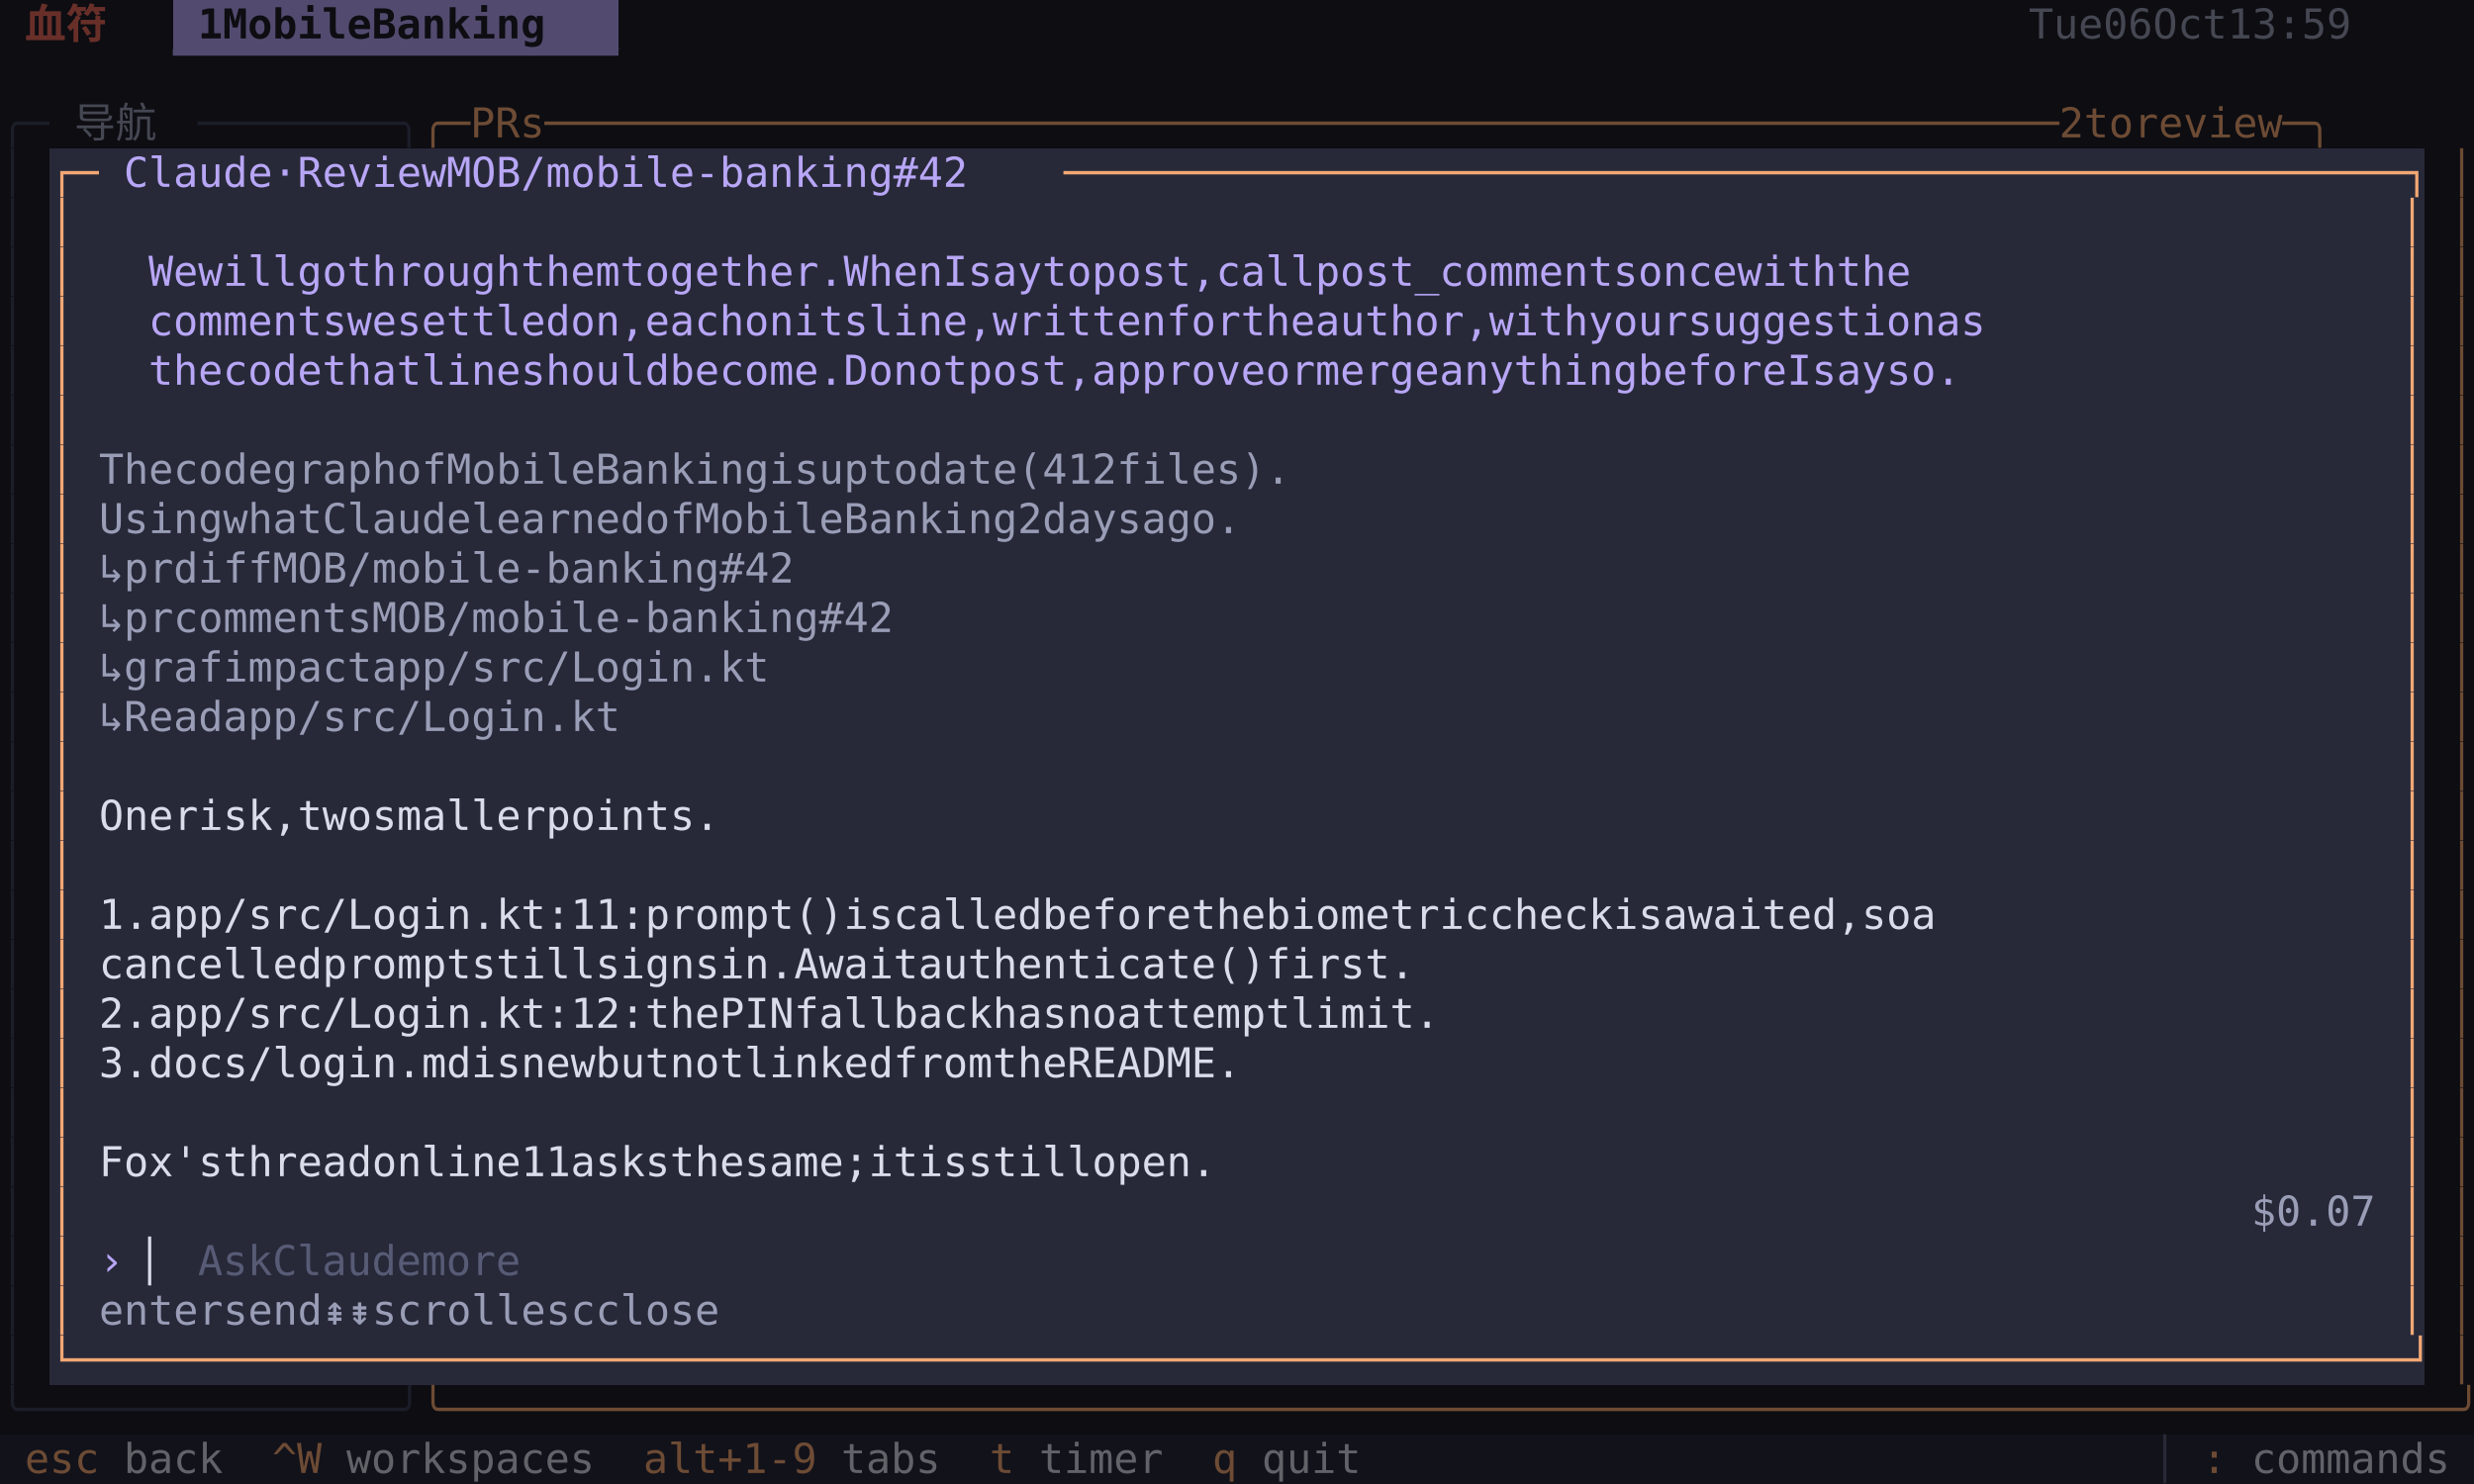
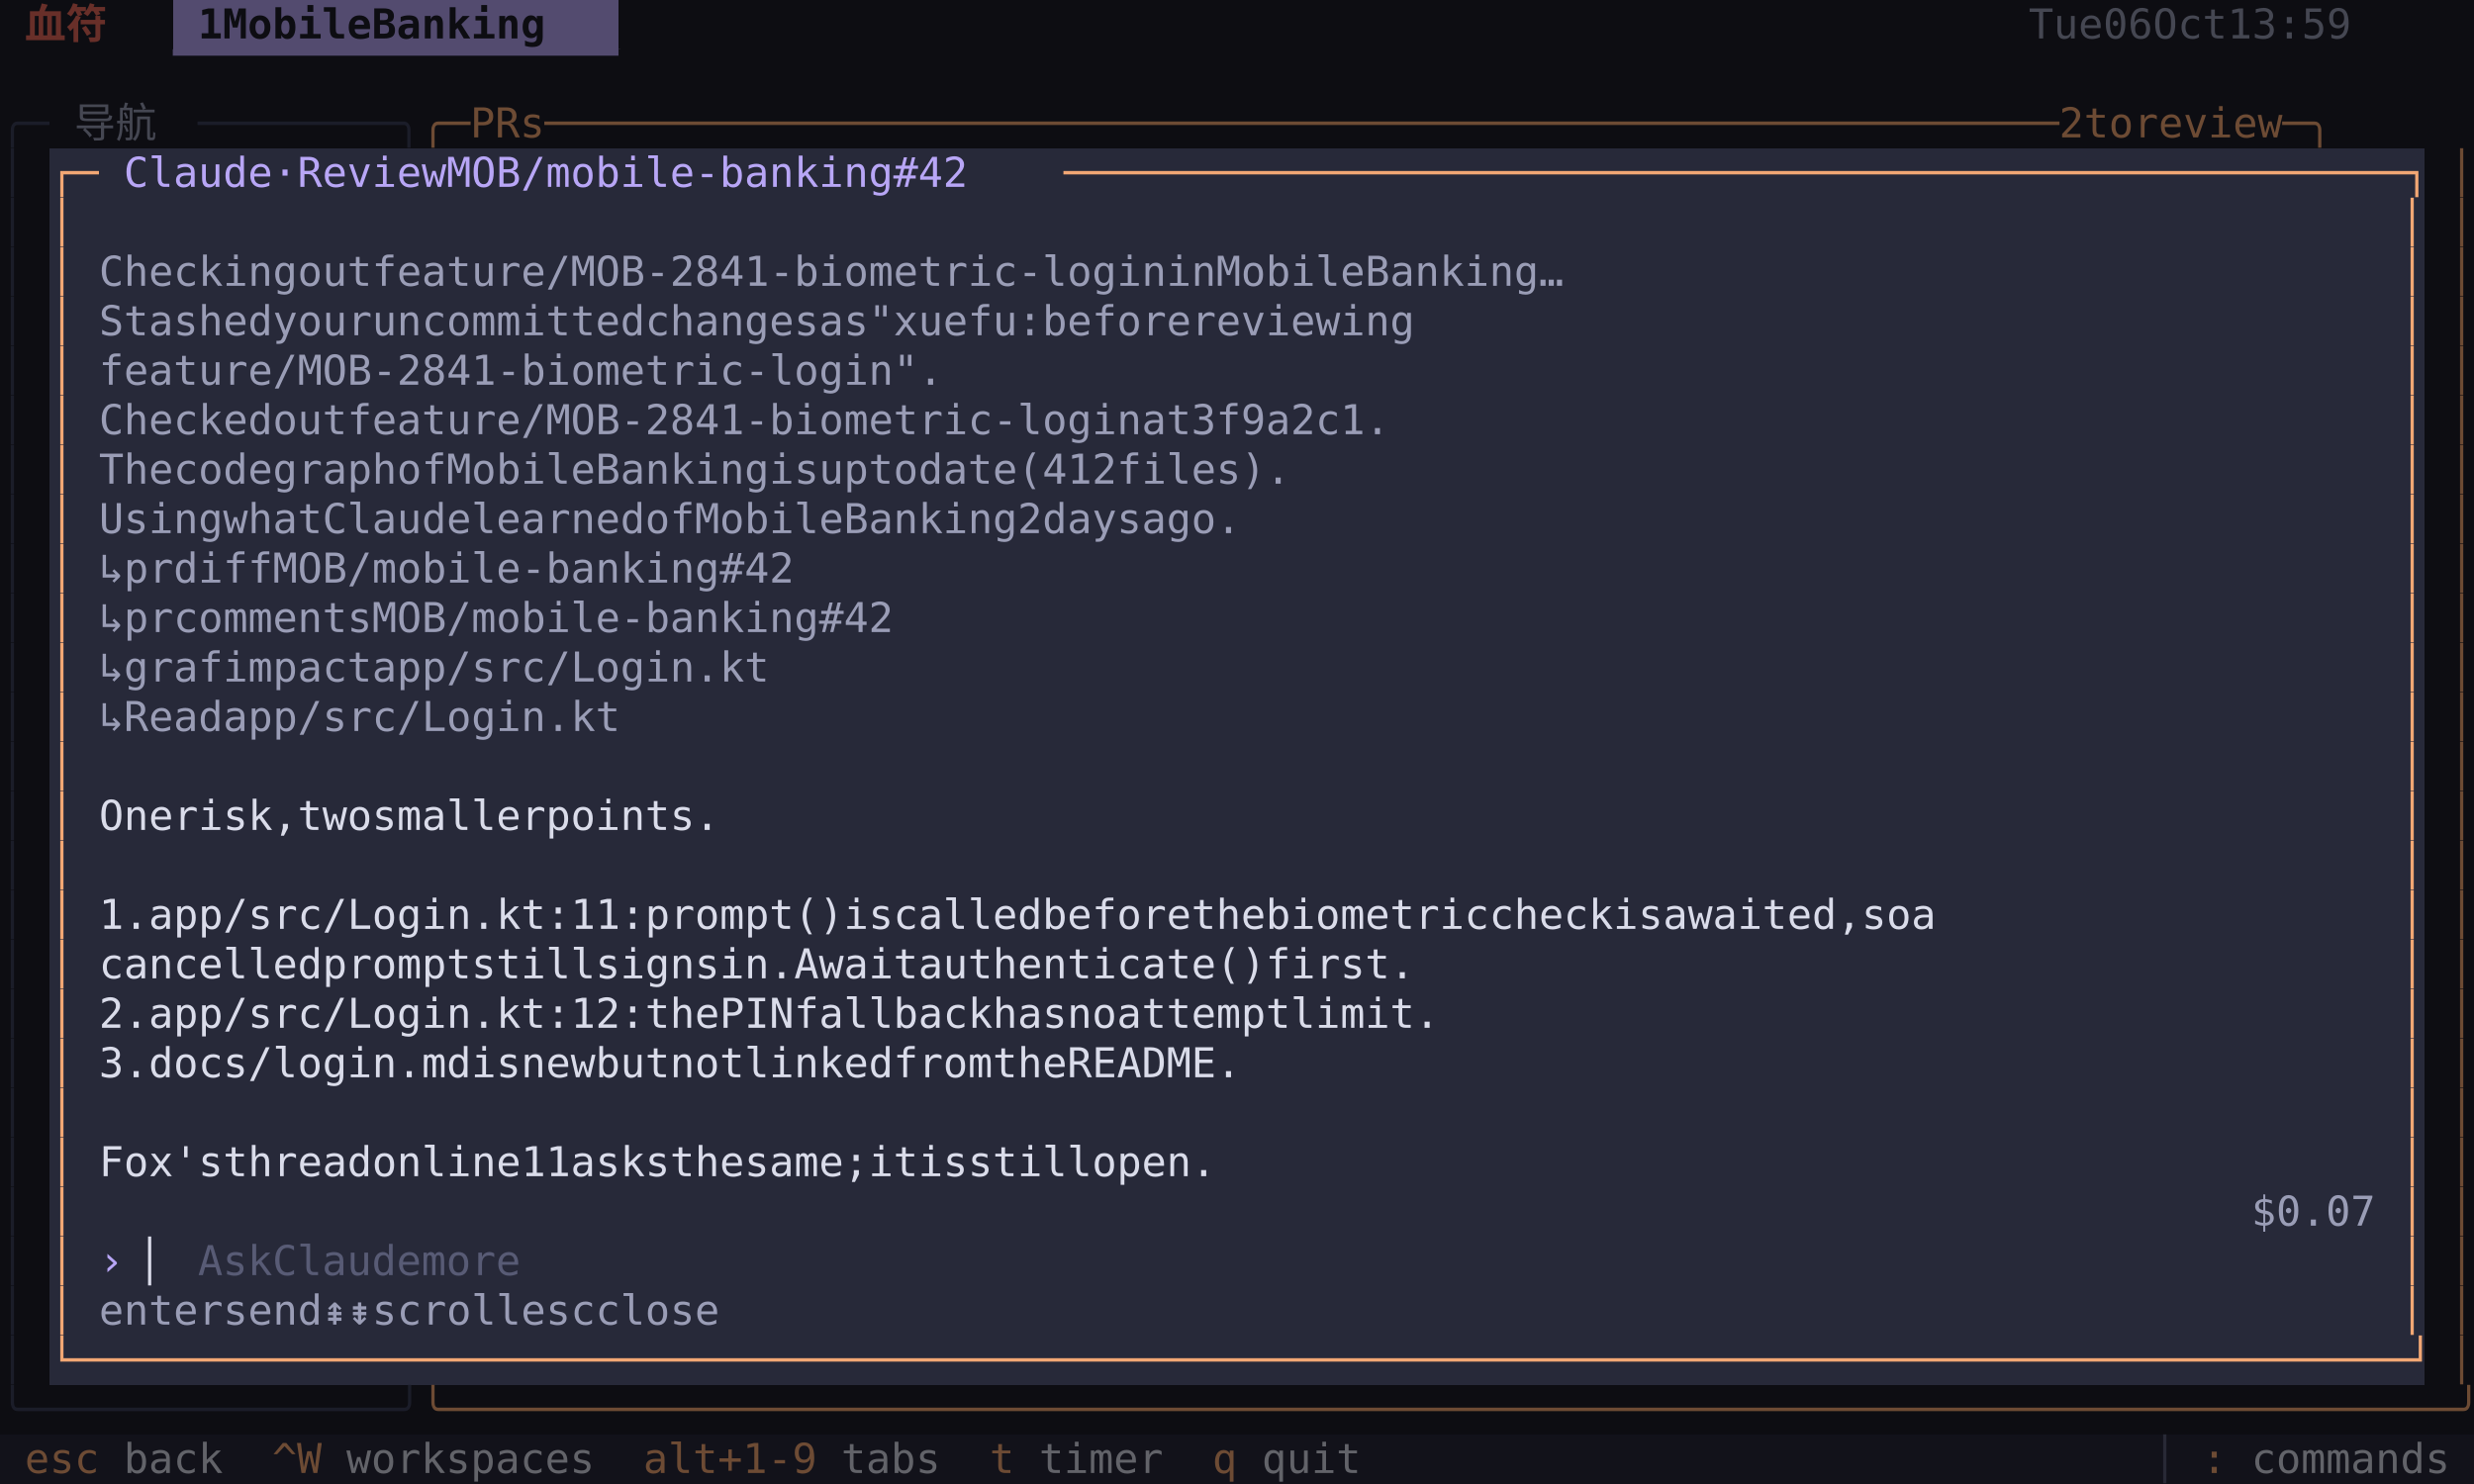
<svg xmlns="http://www.w3.org/2000/svg" width="900" height="540" viewBox="0 0 900 540" font-family="Menlo, 'DejaVu Sans Mono', 'Hiragino Sans GB', 'Noto Sans CJK SC', 'PingFang SC', monospace" font-size="15">
  <rect x="0" y="0" width="9" height="18" fill="#0d0d12" />
  <rect x="9" y="0" width="36" height="18" fill="#0d0d12" />
  <text x="9 27" y="14" fill="#682f29" font-weight="bold">血符</text>
  <rect x="45" y="0" width="18" height="18" fill="#0d0d12" />
  <rect x="63" y="0" width="162" height="18" fill="#534b6f" />
  <text x="72 90 99 108 117 126 135 153 162 171 180 189 198 207" y="14" fill="#0d0d12" font-weight="bold">1MobileBanking</text>
  <rect x="225" y="0" width="513" height="18" fill="#0d0d12" />
  <rect x="738" y="0" width="153" height="18" fill="#0d0d12" />
  <text x="738 747 756 774 783 801 810 819 846 855 864 873 882" y="14" fill="#454752">Tue06Oct13:59</text>
  <rect x="891" y="0" width="9" height="18" fill="#0d0d12" />
  <rect x="0" y="18" width="9" height="18" fill="#0d0d12" />
  <rect x="9" y="18" width="216" height="18" fill="#0d0d12" />
  <text x="63 72 81 90 99 108 117 126 135 144 153 162 171 180 189 198 207 216" y="32" fill="#534b6f">▔▔▔▔▔▔▔▔▔▔▔▔▔▔▔▔▔▔</text>
  <rect x="225" y="18" width="675" height="18" fill="#0d0d12" />
  <rect x="0" y="36" width="18" height="18" fill="#0d0d12" />
  <text x="0 9" y="50" fill="#1b1d29">╭─</text>
  <rect x="18" y="36" width="54" height="18" fill="#0d0d12" />
  <text x="27 45" y="50" fill="#454752">导航</text>
  <rect x="72" y="36" width="81" height="18" fill="#0d0d12" />
  <text x="72 81 90 99 108 117 126 135 144" y="50" fill="#1b1d29">────────╮</text>
  <rect x="153" y="36" width="747" height="18" fill="#0d0d12" />
  <text x="153 162 180 189 198 216 225 234 243 252 261 270 279 288 297 306 315 324 333 342 351 360 369 378 387 396 405 414 423 432 441 450 459 468 477 486 495 504 513 522 531 540 549 558 567 576 585 594 603 612 621 630 639 648 657 666 675 684 693 702 711 720 729 738 747 756 774 792 801 819 828 837 846 855 864 882 891" y="50" fill="#6d4b34">╭─PRs─────────────────────────────────────────────────────────────2toreview─╮</text>
  <rect x="0" y="54" width="9" height="18" fill="#0d0d12" />
  <text x="0" y="68" fill="#1b1d29">│</text>
  <rect x="9" y="54" width="9" height="18" fill="#0d0d12" />
  <rect x="18" y="54" width="18" height="18" fill="#272939" />
  <text x="18 27" y="68" fill="#f2a774">┌─</text>
  <rect x="36" y="54" width="351" height="18" fill="#272939" />
  <text x="45 54 63 72 81 90 108 126 135 144 153 162 171 189 198 207 216 225 234 243 252 261 270 279 288 297 306 315 324 333 342 351 360 369" y="68" fill="#b8a6f6">Claude·ReviewMOB/mobile-banking#42</text>
  <rect x="387" y="54" width="495" height="18" fill="#272939" />
  <text x="387 396 405 414 423 432 441 450 459 468 477 486 495 504 513 522 531 540 549 558 567 576 585 594 603 612 621 630 639 648 657 666 675 684 693 702 711 720 729 738 747 756 765 774 783 792 801 810 819 828 837 846 855 864 873" y="68" fill="#f2a774">──────────────────────────────────────────────────────┐</text>
  <rect x="882" y="54" width="9" height="18" fill="#0d0d12" />
  <rect x="891" y="54" width="9" height="18" fill="#0d0d12" />
  <text x="891" y="68" fill="#6d4b34">│</text>
  <rect x="0" y="72" width="9" height="18" fill="#0d0d12" />
  <text x="0" y="86" fill="#1b1d29">│</text>
  <rect x="9" y="72" width="9" height="18" fill="#0d0d12" />
  <rect x="18" y="72" width="9" height="18" fill="#272939" />
  <text x="18" y="86" fill="#f2a774">│</text>
  <rect x="27" y="72" width="9" height="18" fill="#272939" />
-   <rect x="36" y="72" width="18" height="18" fill="#272939" />
-   <rect x="54" y="72" width="819" height="18" fill="#272939" />
+   <rect x="36" y="72" width="9" height="18" fill="#272939" />
+   <rect x="45" y="72" width="828" height="18" fill="#272939" />
  <rect x="873" y="72" width="9" height="18" fill="#272939" />
  <text x="873" y="86" fill="#f2a774">│</text>
  <rect x="882" y="72" width="9" height="18" fill="#0d0d12" />
  <rect x="891" y="72" width="9" height="18" fill="#0d0d12" />
  <text x="891" y="86" fill="#6d4b34">│</text>
  <rect x="0" y="90" width="9" height="18" fill="#0d0d12" />
  <text x="0" y="104" fill="#1b1d29">│</text>
  <rect x="9" y="90" width="9" height="18" fill="#0d0d12" />
  <rect x="18" y="90" width="9" height="18" fill="#272939" />
  <text x="18" y="104" fill="#f2a774">│</text>
  <rect x="27" y="90" width="9" height="18" fill="#272939" />
-   <rect x="36" y="90" width="792" height="18" fill="#272939" />
-   <text x="54 63 81 90 99 108 126 135 153 162 171 180 189 198 207 225 234 243 252 270 279 288 297 306 315 324 333 342 360 369 378 387 405 423 432 441 459 468 486 495 504 513 522 540 549 558 567 585 594 603 612 621 630 639 648 657 666 675 684 693 711 720 729 738 756 765 774 783 801 810 819" y="104" fill="#b8a6f6">Wewillgothroughthemtogether.WhenIsaytopost,callpost_commentsoncewiththe</text>
-   <rect x="828" y="90" width="45" height="18" fill="#272939" />
+   <rect x="36" y="90" width="576" height="18" fill="#272939" />
+   <text x="36 45 54 63 72 81 90 99 117 126 135 153 162 171 180 189 198 207 216 225 234 243 252 261 270 279 288 297 306 315 324 333 342 351 360 369 378 387 396 405 414 423 432 450 459 477 486 495 504 513 522 540 549 558 567 576 585 594 603" y="104" fill="#9a9db6">Checkingoutfeature/MOB-2841-biometric-logininMobileBanking…</text>
+   <rect x="612" y="90" width="261" height="18" fill="#272939" />
  <rect x="873" y="90" width="9" height="18" fill="#272939" />
  <text x="873" y="104" fill="#f2a774">│</text>
  <rect x="882" y="90" width="9" height="18" fill="#0d0d12" />
  <rect x="891" y="90" width="9" height="18" fill="#0d0d12" />
  <text x="891" y="104" fill="#6d4b34">│</text>
  <rect x="0" y="108" width="9" height="18" fill="#0d0d12" />
  <text x="0" y="122" fill="#1b1d29">│</text>
  <rect x="9" y="108" width="9" height="18" fill="#0d0d12" />
  <rect x="18" y="108" width="9" height="18" fill="#272939" />
  <text x="18" y="122" fill="#f2a774">│</text>
  <rect x="27" y="108" width="9" height="18" fill="#272939" />
-   <rect x="36" y="108" width="819" height="18" fill="#272939" />
-   <text x="54 63 72 81 90 99 108 117 135 144 162 171 180 189 198 207 216 234 243 252 270 279 288 297 315 324 342 351 360 378 387 396 405 414 432 441 450 459 468 477 486 504 513 522 540 549 558 576 585 594 603 612 621 630 648 657 666 675 693 702 711 720 738 747 756 765 774 783 792 801 810 819 837 846" y="122" fill="#b8a6f6">commentswesettledon,eachonitsline,writtenfortheauthor,withyoursuggestionas</text>
-   <rect x="855" y="108" width="18" height="18" fill="#272939" />
+   <rect x="36" y="108" width="540" height="18" fill="#272939" />
+   <text x="36 45 54 63 72 81 90 108 117 126 135 153 162 171 180 189 198 207 216 225 234 243 261 270 279 288 297 306 315 333 342 360 369 378 387 396 405 414 432 441 450 459 468 477 495 504 513 522 531 540 549 558 567" y="122" fill="#9a9db6">Stashedyouruncommittedchangesas"xuefu:beforereviewing</text>
+   <rect x="576" y="108" width="297" height="18" fill="#272939" />
  <rect x="873" y="108" width="9" height="18" fill="#272939" />
  <text x="873" y="122" fill="#f2a774">│</text>
  <rect x="882" y="108" width="9" height="18" fill="#0d0d12" />
  <rect x="891" y="108" width="9" height="18" fill="#0d0d12" />
  <text x="891" y="122" fill="#6d4b34">│</text>
  <rect x="0" y="126" width="9" height="18" fill="#0d0d12" />
  <text x="0" y="140" fill="#1b1d29">│</text>
  <rect x="9" y="126" width="9" height="18" fill="#0d0d12" />
  <rect x="18" y="126" width="9" height="18" fill="#272939" />
  <text x="18" y="140" fill="#f2a774">│</text>
  <rect x="27" y="126" width="9" height="18" fill="#272939" />
-   <rect x="36" y="126" width="819" height="18" fill="#272939" />
-   <text x="54 63 72 90 99 108 117 135 144 153 162 180 189 198 207 225 234 243 252 261 270 288 297 306 315 324 333 342 360 369 387 396 405 423 432 441 450 459 477 486 495 504 513 522 531 549 558 576 585 594 603 612 630 639 648 657 666 675 684 693 711 720 729 738 747 756 774 792 801 810 828 837 846" y="140" fill="#b8a6f6">thecodethatlineshouldbecome.Donotpost,approveormergeanythingbeforeIsayso.</text>
-   <rect x="855" y="126" width="18" height="18" fill="#272939" />
+   <rect x="36" y="126" width="306" height="18" fill="#272939" />
+   <text x="36 45 54 63 72 81 90 99 108 117 126 135 144 153 162 171 180 189 198 207 216 225 234 243 252 261 270 279 288 297 306 315 324 333" y="140" fill="#9a9db6">feature/MOB-2841-biometric-login".</text>
+   <rect x="342" y="126" width="531" height="18" fill="#272939" />
  <rect x="873" y="126" width="9" height="18" fill="#272939" />
  <text x="873" y="140" fill="#f2a774">│</text>
  <rect x="882" y="126" width="9" height="18" fill="#0d0d12" />
  <rect x="891" y="126" width="9" height="18" fill="#0d0d12" />
  <text x="891" y="140" fill="#6d4b34">│</text>
  <rect x="0" y="144" width="9" height="18" fill="#0d0d12" />
  <text x="0" y="158" fill="#1b1d29">│</text>
  <rect x="9" y="144" width="9" height="18" fill="#0d0d12" />
  <rect x="18" y="144" width="9" height="18" fill="#272939" />
  <text x="18" y="158" fill="#f2a774">│</text>
  <rect x="27" y="144" width="9" height="18" fill="#272939" />
-   <rect x="36" y="144" width="9" height="18" fill="#272939" />
-   <rect x="45" y="144" width="828" height="18" fill="#272939" />
+   <rect x="36" y="144" width="504" height="18" fill="#272939" />
+   <text x="36 45 54 63 72 81 90 108 117 126 144 153 162 171 180 189 198 207 216 225 234 243 252 261 270 279 288 297 306 315 324 333 342 351 360 369 378 387 396 405 414 423 441 450 468 477 486 495 504 513 522 531" y="158" fill="#9a9db6">Checkedoutfeature/MOB-2841-biometric-loginat3f9a2c1.</text>
+   <rect x="540" y="144" width="333" height="18" fill="#272939" />
  <rect x="873" y="144" width="9" height="18" fill="#272939" />
  <text x="873" y="158" fill="#f2a774">│</text>
  <rect x="882" y="144" width="9" height="18" fill="#0d0d12" />
  <rect x="891" y="144" width="9" height="18" fill="#0d0d12" />
  <text x="891" y="158" fill="#6d4b34">│</text>
  <rect x="0" y="162" width="9" height="18" fill="#0d0d12" />
  <text x="0" y="176" fill="#1b1d29">│</text>
  <rect x="9" y="162" width="9" height="18" fill="#0d0d12" />
  <rect x="18" y="162" width="9" height="18" fill="#272939" />
  <text x="18" y="176" fill="#f2a774">│</text>
  <rect x="27" y="162" width="9" height="18" fill="#272939" />
  <rect x="36" y="162" width="531" height="18" fill="#272939" />
  <text x="36 45 54 72 81 90 99 117 126 135 144 153 171 180 198 207 216 225 234 243 261 270 279 288 297 306 315 333 342 360 369 387 396 414 423 432 441 459 468 477 486 504 513 522 531 540 549 558" y="176" fill="#9a9db6">ThecodegraphofMobileBankingisuptodate(412files).</text>
  <rect x="567" y="162" width="306" height="18" fill="#272939" />
  <rect x="873" y="162" width="9" height="18" fill="#272939" />
  <text x="873" y="176" fill="#f2a774">│</text>
  <rect x="882" y="162" width="9" height="18" fill="#0d0d12" />
  <rect x="891" y="162" width="9" height="18" fill="#0d0d12" />
  <text x="891" y="176" fill="#6d4b34">│</text>
  <rect x="0" y="180" width="9" height="18" fill="#0d0d12" />
  <text x="0" y="194" fill="#1b1d29">│</text>
  <rect x="9" y="180" width="9" height="18" fill="#0d0d12" />
  <rect x="18" y="180" width="9" height="18" fill="#272939" />
  <text x="18" y="194" fill="#f2a774">│</text>
  <rect x="27" y="180" width="9" height="18" fill="#272939" />
  <rect x="36" y="180" width="495" height="18" fill="#272939" />
  <text x="36 45 54 63 72 90 99 108 117 135 144 153 162 171 180 198 207 216 225 234 243 252 270 279 297 306 315 324 333 342 360 369 378 387 396 405 414 432 450 459 468 477 495 504 513 522" y="194" fill="#9a9db6">UsingwhatClaudelearnedofMobileBanking2daysago.</text>
  <rect x="531" y="180" width="342" height="18" fill="#272939" />
  <rect x="873" y="180" width="9" height="18" fill="#272939" />
  <text x="873" y="194" fill="#f2a774">│</text>
  <rect x="882" y="180" width="9" height="18" fill="#0d0d12" />
  <rect x="891" y="180" width="9" height="18" fill="#0d0d12" />
  <text x="891" y="194" fill="#6d4b34">│</text>
  <rect x="0" y="198" width="9" height="18" fill="#0d0d12" />
  <text x="0" y="212" fill="#1b1d29">│</text>
  <rect x="9" y="198" width="9" height="18" fill="#0d0d12" />
  <rect x="18" y="198" width="9" height="18" fill="#272939" />
  <text x="18" y="212" fill="#f2a774">│</text>
  <rect x="27" y="198" width="9" height="18" fill="#272939" />
  <rect x="36" y="198" width="279" height="18" fill="#272939" />
  <text x="36 54 63 81 90 99 108 126 135 144 153 162 171 180 189 198 207 216 225 234 243 252 261 270 279 288 297 306" y="212" fill="#9a9db6">↳prdiffMOB/mobile-banking#42</text>
  <rect x="315" y="198" width="558" height="18" fill="#272939" />
  <rect x="873" y="198" width="9" height="18" fill="#272939" />
  <text x="873" y="212" fill="#f2a774">│</text>
  <rect x="882" y="198" width="9" height="18" fill="#0d0d12" />
  <rect x="891" y="198" width="9" height="18" fill="#0d0d12" />
  <text x="891" y="212" fill="#6d4b34">│</text>
  <rect x="0" y="216" width="9" height="18" fill="#0d0d12" />
  <text x="0" y="230" fill="#1b1d29">│</text>
  <rect x="9" y="216" width="9" height="18" fill="#0d0d12" />
  <rect x="18" y="216" width="9" height="18" fill="#272939" />
  <text x="18" y="230" fill="#f2a774">│</text>
  <rect x="27" y="216" width="9" height="18" fill="#272939" />
  <rect x="36" y="216" width="315" height="18" fill="#272939" />
  <text x="36 54 63 81 90 99 108 117 126 135 144 162 171 180 189 198 207 216 225 234 243 252 261 270 279 288 297 306 315 324 333 342" y="230" fill="#9a9db6">↳prcommentsMOB/mobile-banking#42</text>
  <rect x="351" y="216" width="522" height="18" fill="#272939" />
  <rect x="873" y="216" width="9" height="18" fill="#272939" />
  <text x="873" y="230" fill="#f2a774">│</text>
  <rect x="882" y="216" width="9" height="18" fill="#0d0d12" />
  <rect x="891" y="216" width="9" height="18" fill="#0d0d12" />
  <text x="891" y="230" fill="#6d4b34">│</text>
  <rect x="0" y="234" width="9" height="18" fill="#0d0d12" />
  <text x="0" y="248" fill="#1b1d29">│</text>
  <rect x="9" y="234" width="9" height="18" fill="#0d0d12" />
  <rect x="18" y="234" width="9" height="18" fill="#272939" />
  <text x="18" y="248" fill="#f2a774">│</text>
  <rect x="27" y="234" width="9" height="18" fill="#272939" />
  <rect x="36" y="234" width="270" height="18" fill="#272939" />
  <text x="36 54 63 72 81 99 108 117 126 135 144 162 171 180 189 198 207 216 225 234 243 252 261 270 279 288 297" y="248" fill="#9a9db6">↳grafimpactapp/src/Login.kt</text>
  <rect x="306" y="234" width="567" height="18" fill="#272939" />
  <rect x="873" y="234" width="9" height="18" fill="#272939" />
  <text x="873" y="248" fill="#f2a774">│</text>
  <rect x="882" y="234" width="9" height="18" fill="#0d0d12" />
  <rect x="891" y="234" width="9" height="18" fill="#0d0d12" />
  <text x="891" y="248" fill="#6d4b34">│</text>
  <rect x="0" y="252" width="9" height="18" fill="#0d0d12" />
  <text x="0" y="266" fill="#1b1d29">│</text>
  <rect x="9" y="252" width="9" height="18" fill="#0d0d12" />
  <rect x="18" y="252" width="9" height="18" fill="#272939" />
  <text x="18" y="266" fill="#f2a774">│</text>
  <rect x="27" y="252" width="9" height="18" fill="#272939" />
  <rect x="36" y="252" width="207" height="18" fill="#272939" />
  <text x="36 54 63 72 81 99 108 117 126 135 144 153 162 171 180 189 198 207 216 225 234" y="266" fill="#9a9db6">↳Readapp/src/Login.kt</text>
  <rect x="243" y="252" width="630" height="18" fill="#272939" />
  <rect x="873" y="252" width="9" height="18" fill="#272939" />
  <text x="873" y="266" fill="#f2a774">│</text>
  <rect x="882" y="252" width="9" height="18" fill="#0d0d12" />
  <rect x="891" y="252" width="9" height="18" fill="#0d0d12" />
  <text x="891" y="266" fill="#6d4b34">│</text>
  <rect x="0" y="270" width="9" height="18" fill="#0d0d12" />
  <text x="0" y="284" fill="#1b1d29">│</text>
  <rect x="9" y="270" width="9" height="18" fill="#0d0d12" />
  <rect x="18" y="270" width="9" height="18" fill="#272939" />
  <text x="18" y="284" fill="#f2a774">│</text>
  <rect x="27" y="270" width="9" height="18" fill="#272939" />
  <rect x="36" y="270" width="9" height="18" fill="#272939" />
  <rect x="45" y="270" width="828" height="18" fill="#272939" />
  <rect x="873" y="270" width="9" height="18" fill="#272939" />
  <text x="873" y="284" fill="#f2a774">│</text>
  <rect x="882" y="270" width="9" height="18" fill="#0d0d12" />
  <rect x="891" y="270" width="9" height="18" fill="#0d0d12" />
  <text x="891" y="284" fill="#6d4b34">│</text>
  <rect x="0" y="288" width="9" height="18" fill="#0d0d12" />
  <text x="0" y="302" fill="#1b1d29">│</text>
  <rect x="9" y="288" width="9" height="18" fill="#0d0d12" />
  <rect x="18" y="288" width="9" height="18" fill="#272939" />
  <text x="18" y="302" fill="#f2a774">│</text>
  <rect x="27" y="288" width="9" height="18" fill="#272939" />
  <rect x="36" y="288" width="261" height="18" fill="#272939" />
  <text x="36 45 54 72 81 90 99 108 126 135 144 162 171 180 189 198 207 216 234 243 252 261 270 279 288" y="302" fill="#dadcea">Onerisk,twosmallerpoints.</text>
  <rect x="297" y="288" width="576" height="18" fill="#272939" />
  <rect x="873" y="288" width="9" height="18" fill="#272939" />
  <text x="873" y="302" fill="#f2a774">│</text>
  <rect x="882" y="288" width="9" height="18" fill="#0d0d12" />
  <rect x="891" y="288" width="9" height="18" fill="#0d0d12" />
  <text x="891" y="302" fill="#6d4b34">│</text>
  <rect x="0" y="306" width="9" height="18" fill="#0d0d12" />
  <text x="0" y="320" fill="#1b1d29">│</text>
  <rect x="9" y="306" width="9" height="18" fill="#0d0d12" />
  <rect x="18" y="306" width="9" height="18" fill="#272939" />
  <text x="18" y="320" fill="#f2a774">│</text>
  <rect x="27" y="306" width="9" height="18" fill="#272939" />
  <rect x="36" y="306" width="9" height="18" fill="#272939" />
  <rect x="45" y="306" width="828" height="18" fill="#272939" />
  <rect x="873" y="306" width="9" height="18" fill="#272939" />
  <text x="873" y="320" fill="#f2a774">│</text>
  <rect x="882" y="306" width="9" height="18" fill="#0d0d12" />
  <rect x="891" y="306" width="9" height="18" fill="#0d0d12" />
  <text x="891" y="320" fill="#6d4b34">│</text>
  <rect x="0" y="324" width="9" height="18" fill="#0d0d12" />
  <text x="0" y="338" fill="#1b1d29">│</text>
  <rect x="9" y="324" width="9" height="18" fill="#0d0d12" />
  <rect x="18" y="324" width="9" height="18" fill="#272939" />
  <text x="18" y="338" fill="#f2a774">│</text>
  <rect x="27" y="324" width="9" height="18" fill="#272939" />
  <rect x="36" y="324" width="774" height="18" fill="#272939" />
  <text x="36 45 63 72 81 90 99 108 117 126 135 144 153 162 171 180 189 198 207 216 225 234 252 261 270 279 288 297 306 315 333 342 360 369 378 387 396 405 423 432 441 450 459 468 486 495 504 522 531 540 549 558 567 576 585 594 612 621 630 639 648 666 675 693 702 711 720 729 738 747 756 774 783 801" y="338" fill="#dadcea">1.app/src/Login.kt:11:prompt()iscalledbeforethebiometriccheckisawaited,soa</text>
  <rect x="810" y="324" width="63" height="18" fill="#272939" />
  <rect x="873" y="324" width="9" height="18" fill="#272939" />
  <text x="873" y="338" fill="#f2a774">│</text>
  <rect x="882" y="324" width="9" height="18" fill="#0d0d12" />
  <rect x="891" y="324" width="9" height="18" fill="#0d0d12" />
  <text x="891" y="338" fill="#6d4b34">│</text>
  <rect x="0" y="342" width="9" height="18" fill="#0d0d12" />
  <text x="0" y="356" fill="#1b1d29">│</text>
  <rect x="9" y="342" width="9" height="18" fill="#0d0d12" />
  <rect x="18" y="342" width="9" height="18" fill="#272939" />
  <text x="18" y="356" fill="#f2a774">│</text>
  <rect x="27" y="342" width="9" height="18" fill="#272939" />
  <rect x="36" y="342" width="540" height="18" fill="#272939" />
  <text x="36 45 54 63 72 81 90 99 108 126 135 144 153 162 171 189 198 207 216 225 243 252 261 270 279 297 306 315 333 342 351 360 369 387 396 405 414 423 432 441 450 459 468 477 486 495 504 522 531 540 549 558 567" y="356" fill="#dadcea">cancelledpromptstillsignsin.Awaitauthenticate()first.</text>
  <rect x="576" y="342" width="297" height="18" fill="#272939" />
  <rect x="873" y="342" width="9" height="18" fill="#272939" />
  <text x="873" y="356" fill="#f2a774">│</text>
  <rect x="882" y="342" width="9" height="18" fill="#0d0d12" />
  <rect x="891" y="342" width="9" height="18" fill="#0d0d12" />
  <text x="891" y="356" fill="#6d4b34">│</text>
  <rect x="0" y="360" width="9" height="18" fill="#0d0d12" />
  <text x="0" y="374" fill="#1b1d29">│</text>
  <rect x="9" y="360" width="9" height="18" fill="#0d0d12" />
  <rect x="18" y="360" width="9" height="18" fill="#272939" />
  <text x="18" y="374" fill="#f2a774">│</text>
  <rect x="27" y="360" width="9" height="18" fill="#272939" />
  <rect x="36" y="360" width="558" height="18" fill="#272939" />
  <text x="36 45 63 72 81 90 99 108 117 126 135 144 153 162 171 180 189 198 207 216 225 234 252 261 270 288 297 306 324 333 342 351 360 369 378 387 405 414 423 441 450 468 477 486 495 504 513 522 540 549 558 567 576 585" y="374" fill="#dadcea">2.app/src/Login.kt:12:thePINfallbackhasnoattemptlimit.</text>
  <rect x="594" y="360" width="279" height="18" fill="#272939" />
  <rect x="873" y="360" width="9" height="18" fill="#272939" />
  <text x="873" y="374" fill="#f2a774">│</text>
  <rect x="882" y="360" width="9" height="18" fill="#0d0d12" />
  <rect x="891" y="360" width="9" height="18" fill="#0d0d12" />
  <text x="891" y="374" fill="#6d4b34">│</text>
  <rect x="0" y="378" width="9" height="18" fill="#0d0d12" />
  <text x="0" y="392" fill="#1b1d29">│</text>
  <rect x="9" y="378" width="9" height="18" fill="#0d0d12" />
  <rect x="18" y="378" width="9" height="18" fill="#272939" />
  <text x="18" y="392" fill="#f2a774">│</text>
  <rect x="27" y="378" width="9" height="18" fill="#272939" />
  <rect x="36" y="378" width="495" height="18" fill="#272939" />
  <text x="36 45 63 72 81 90 99 108 117 126 135 144 153 162 171 189 198 216 225 234 252 261 270 288 297 306 324 333 342 351 360 369 387 396 405 414 432 441 450 468 477 486 495 504 513 522" y="392" fill="#dadcea">3.docs/login.mdisnewbutnotlinkedfromtheREADME.</text>
  <rect x="531" y="378" width="342" height="18" fill="#272939" />
  <rect x="873" y="378" width="9" height="18" fill="#272939" />
  <text x="873" y="392" fill="#f2a774">│</text>
  <rect x="882" y="378" width="9" height="18" fill="#0d0d12" />
  <rect x="891" y="378" width="9" height="18" fill="#0d0d12" />
  <text x="891" y="392" fill="#6d4b34">│</text>
  <rect x="0" y="396" width="9" height="18" fill="#0d0d12" />
  <text x="0" y="410" fill="#1b1d29">│</text>
  <rect x="9" y="396" width="9" height="18" fill="#0d0d12" />
  <rect x="18" y="396" width="9" height="18" fill="#272939" />
  <text x="18" y="410" fill="#f2a774">│</text>
  <rect x="27" y="396" width="9" height="18" fill="#272939" />
  <rect x="36" y="396" width="9" height="18" fill="#272939" />
  <rect x="45" y="396" width="828" height="18" fill="#272939" />
  <rect x="873" y="396" width="9" height="18" fill="#272939" />
  <text x="873" y="410" fill="#f2a774">│</text>
  <rect x="882" y="396" width="9" height="18" fill="#0d0d12" />
  <rect x="891" y="396" width="9" height="18" fill="#0d0d12" />
  <text x="891" y="410" fill="#6d4b34">│</text>
  <rect x="0" y="414" width="9" height="18" fill="#0d0d12" />
  <text x="0" y="428" fill="#1b1d29">│</text>
  <rect x="9" y="414" width="9" height="18" fill="#0d0d12" />
  <rect x="18" y="414" width="9" height="18" fill="#272939" />
  <text x="18" y="428" fill="#f2a774">│</text>
  <rect x="27" y="414" width="9" height="18" fill="#272939" />
  <rect x="36" y="414" width="504" height="18" fill="#272939" />
  <text x="36 45 54 63 72 90 99 108 117 126 135 153 162 180 189 198 207 225 234 252 261 270 279 297 306 315 333 342 351 360 369 387 396 414 423 441 450 459 468 477 495 504 513 522 531" y="428" fill="#dadcea">Fox'sthreadonline11asksthesame;itisstillopen.</text>
  <rect x="540" y="414" width="333" height="18" fill="#272939" />
  <rect x="873" y="414" width="9" height="18" fill="#272939" />
  <text x="873" y="428" fill="#f2a774">│</text>
  <rect x="882" y="414" width="9" height="18" fill="#0d0d12" />
  <rect x="891" y="414" width="9" height="18" fill="#0d0d12" />
  <text x="891" y="428" fill="#6d4b34">│</text>
  <rect x="0" y="432" width="9" height="18" fill="#0d0d12" />
  <text x="0" y="446" fill="#1b1d29">│</text>
  <rect x="9" y="432" width="9" height="18" fill="#0d0d12" />
  <rect x="18" y="432" width="9" height="18" fill="#272939" />
  <text x="18" y="446" fill="#f2a774">│</text>
  <rect x="27" y="432" width="9" height="18" fill="#272939" />
  <rect x="36" y="432" width="828" height="18" fill="#272939" />
  <text x="819 828 837 846 855" y="446" fill="#9a9db6">$0.07</text>
  <rect x="864" y="432" width="9" height="18" fill="#272939" />
  <rect x="873" y="432" width="9" height="18" fill="#272939" />
  <text x="873" y="446" fill="#f2a774">│</text>
  <rect x="882" y="432" width="9" height="18" fill="#0d0d12" />
  <rect x="891" y="432" width="9" height="18" fill="#0d0d12" />
  <text x="891" y="446" fill="#6d4b34">│</text>
  <rect x="0" y="450" width="9" height="18" fill="#0d0d12" />
  <text x="0" y="464" fill="#1b1d29">│</text>
  <rect x="9" y="450" width="9" height="18" fill="#0d0d12" />
  <rect x="18" y="450" width="9" height="18" fill="#272939" />
  <text x="18" y="464" fill="#f2a774">│</text>
  <rect x="27" y="450" width="9" height="18" fill="#272939" />
  <rect x="36" y="450" width="18" height="18" fill="#272939" />
  <text x="36" y="464" fill="#b8a6f6">›</text>
  <rect x="54" y="450" width="9" height="18" fill="#272939" />
  <text x="54" y="464" fill="#dadcea">▏</text>
  <rect x="63" y="450" width="144" height="18" fill="#272939" />
  <text x="72 81 90 108 117 126 135 144 153 171 180 189 198" y="464" fill="#585b75">AskClaudemore</text>
  <rect x="207" y="450" width="666" height="18" fill="#272939" />
  <rect x="873" y="450" width="9" height="18" fill="#272939" />
  <text x="873" y="464" fill="#f2a774">│</text>
  <rect x="882" y="450" width="9" height="18" fill="#0d0d12" />
  <rect x="891" y="450" width="9" height="18" fill="#0d0d12" />
  <text x="891" y="464" fill="#6d4b34">│</text>
  <rect x="0" y="468" width="9" height="18" fill="#0d0d12" />
  <text x="0" y="482" fill="#1b1d29">│</text>
  <rect x="9" y="468" width="9" height="18" fill="#0d0d12" />
  <rect x="18" y="468" width="9" height="18" fill="#272939" />
  <text x="18" y="482" fill="#f2a774">│</text>
  <rect x="27" y="468" width="9" height="18" fill="#272939" />
  <rect x="36" y="468" width="288" height="18" fill="#272939" />
  <text x="36 45 54 63 72 90 99 108 117 144 153 171 180 189 198 207 216 243 252 261 279 288 297 306 315" y="482" fill="#9a9db6">entersend⇞⇟scrollescclose</text>
  <rect x="324" y="468" width="549" height="18" fill="#272939" />
  <rect x="873" y="468" width="9" height="18" fill="#272939" />
  <text x="873" y="482" fill="#f2a774">│</text>
  <rect x="882" y="468" width="9" height="18" fill="#0d0d12" />
  <rect x="891" y="468" width="9" height="18" fill="#0d0d12" />
  <text x="891" y="482" fill="#6d4b34">│</text>
  <rect x="0" y="486" width="9" height="18" fill="#0d0d12" />
  <text x="0" y="500" fill="#1b1d29">│</text>
  <rect x="9" y="486" width="9" height="18" fill="#0d0d12" />
  <rect x="18" y="486" width="864" height="18" fill="#272939" />
  <text x="18 27 36 45 54 63 72 81 90 99 108 117 126 135 144 153 162 171 180 189 198 207 216 225 234 243 252 261 270 279 288 297 306 315 324 333 342 351 360 369 378 387 396 405 414 423 432 441 450 459 468 477 486 495 504 513 522 531 540 549 558 567 576 585 594 603 612 621 630 639 648 657 666 675 684 693 702 711 720 729 738 747 756 765 774 783 792 801 810 819 828 837 846 855 864 873" y="500" fill="#f2a774">└──────────────────────────────────────────────────────────────────────────────────────────────┘</text>
  <rect x="882" y="486" width="9" height="18" fill="#0d0d12" />
  <rect x="891" y="486" width="9" height="18" fill="#0d0d12" />
  <text x="891" y="500" fill="#6d4b34">│</text>
  <rect x="0" y="504" width="153" height="18" fill="#0d0d12" />
  <text x="0 9 18 27 36 45 54 63 72 81 90 99 108 117 126 135 144" y="518" fill="#1b1d29">╰───────────────╯</text>
  <rect x="153" y="504" width="747" height="18" fill="#0d0d12" />
  <text x="153 162 171 180 189 198 207 216 225 234 243 252 261 270 279 288 297 306 315 324 333 342 351 360 369 378 387 396 405 414 423 432 441 450 459 468 477 486 495 504 513 522 531 540 549 558 567 576 585 594 603 612 621 630 639 648 657 666 675 684 693 702 711 720 729 738 747 756 765 774 783 792 801 810 819 828 837 846 855 864 873 882 891" y="518" fill="#6d4b34">╰─────────────────────────────────────────────────────────────────────────────────╯</text>
  <rect x="0" y="522" width="36" height="18" fill="#12121a" />
  <text x="9 18 27" y="536" fill="#6d4b34">esc</text>
  <rect x="36" y="522" width="54" height="18" fill="#12121a" />
  <text x="45 54 63 72" y="536" fill="#626369">back</text>
  <rect x="90" y="522" width="27" height="18" fill="#12121a" />
  <text x="99 108" y="536" fill="#6d4b34">^W</text>
  <rect x="117" y="522" width="108" height="18" fill="#12121a" />
  <text x="126 135 144 153 162 171 180 189 198 207" y="536" fill="#626369">workspaces</text>
  <rect x="225" y="522" width="72" height="18" fill="#12121a" />
  <text x="234 243 252 261 270 279 288" y="536" fill="#6d4b34">alt+1-9</text>
  <rect x="297" y="522" width="54" height="18" fill="#12121a" />
  <text x="306 315 324 333" y="536" fill="#626369">tabs</text>
  <rect x="351" y="522" width="18" height="18" fill="#12121a" />
  <text x="360" y="536" fill="#6d4b34">t</text>
  <rect x="369" y="522" width="63" height="18" fill="#12121a" />
  <text x="378 387 396 405 414" y="536" fill="#626369">timer</text>
  <rect x="432" y="522" width="18" height="18" fill="#12121a" />
  <text x="441" y="536" fill="#6d4b34">q</text>
  <rect x="450" y="522" width="54" height="18" fill="#12121a" />
  <text x="459 468 477 486" y="536" fill="#626369">quit</text>
  <rect x="504" y="522" width="279" height="18" fill="#12121a" />
  <rect x="783" y="522" width="18" height="18" fill="#12121a" />
  <text x="783" y="536" fill="#282935">│</text>
  <rect x="801" y="522" width="9" height="18" fill="#12121a" />
  <text x="801" y="536" fill="#6d4b34">:</text>
  <rect x="810" y="522" width="90" height="18" fill="#12121a" />
  <text x="819 828 837 846 855 864 873 882" y="536" fill="#626369">commands</text>
</svg>
